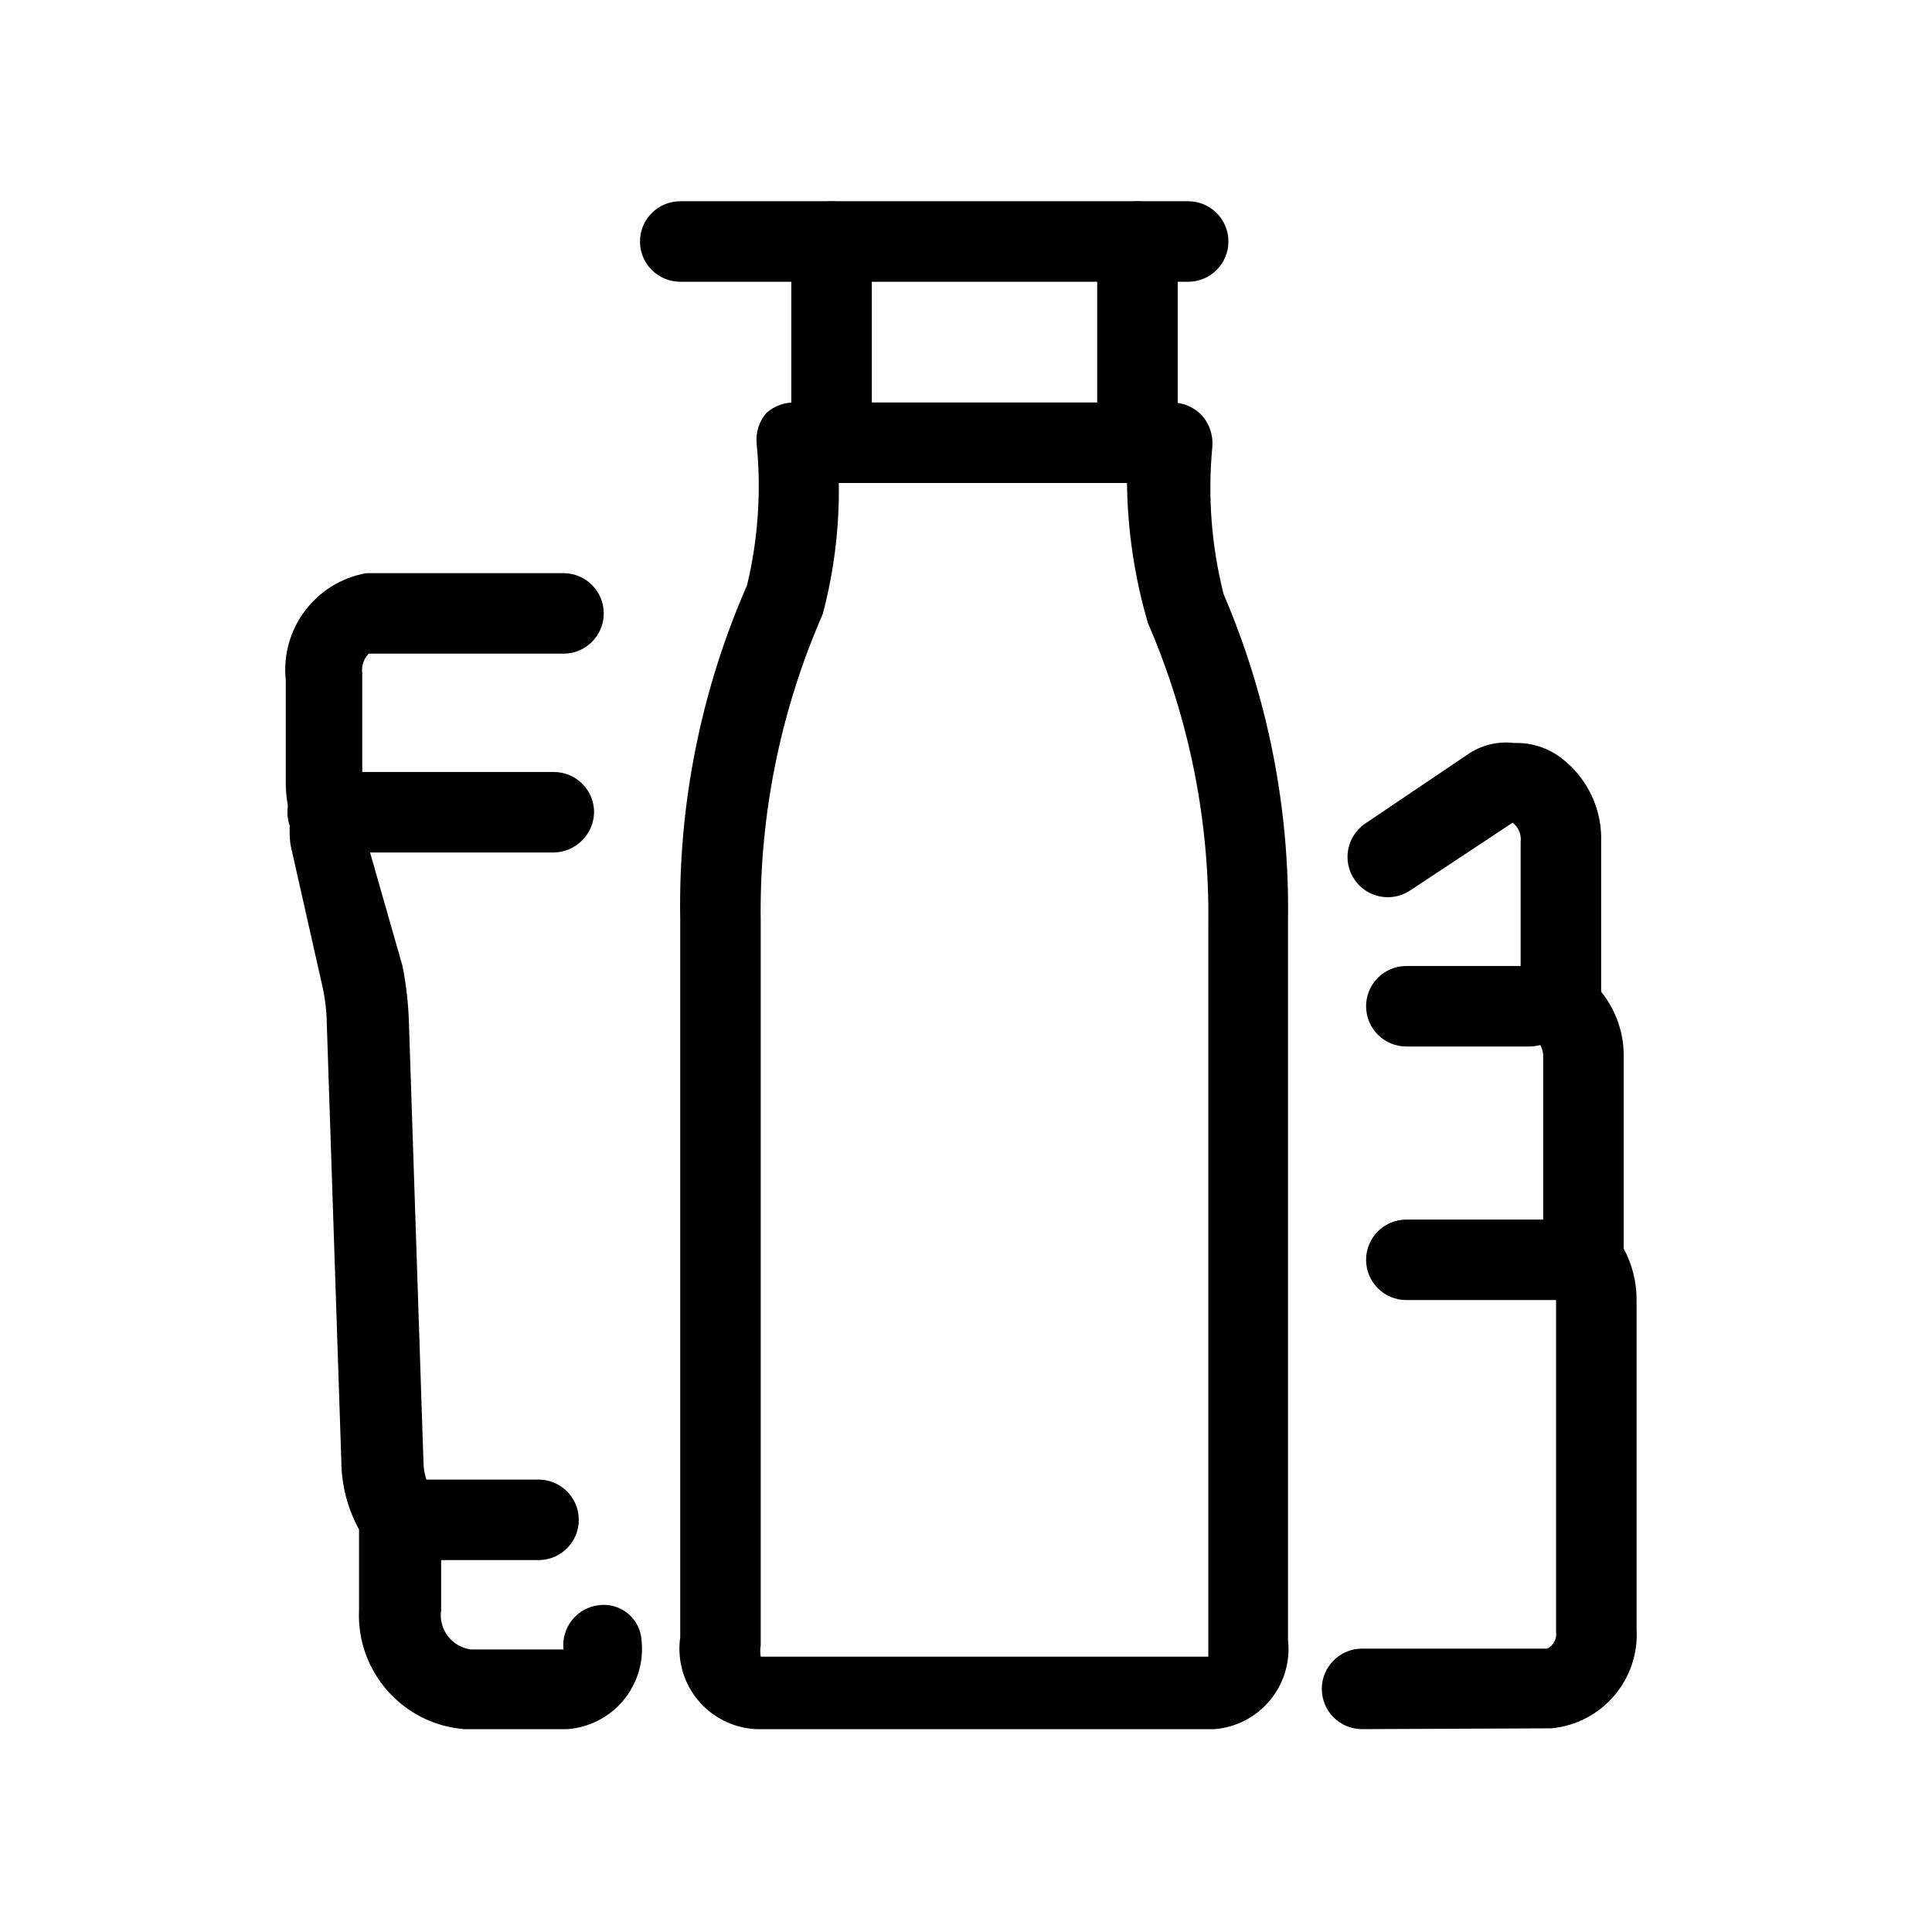
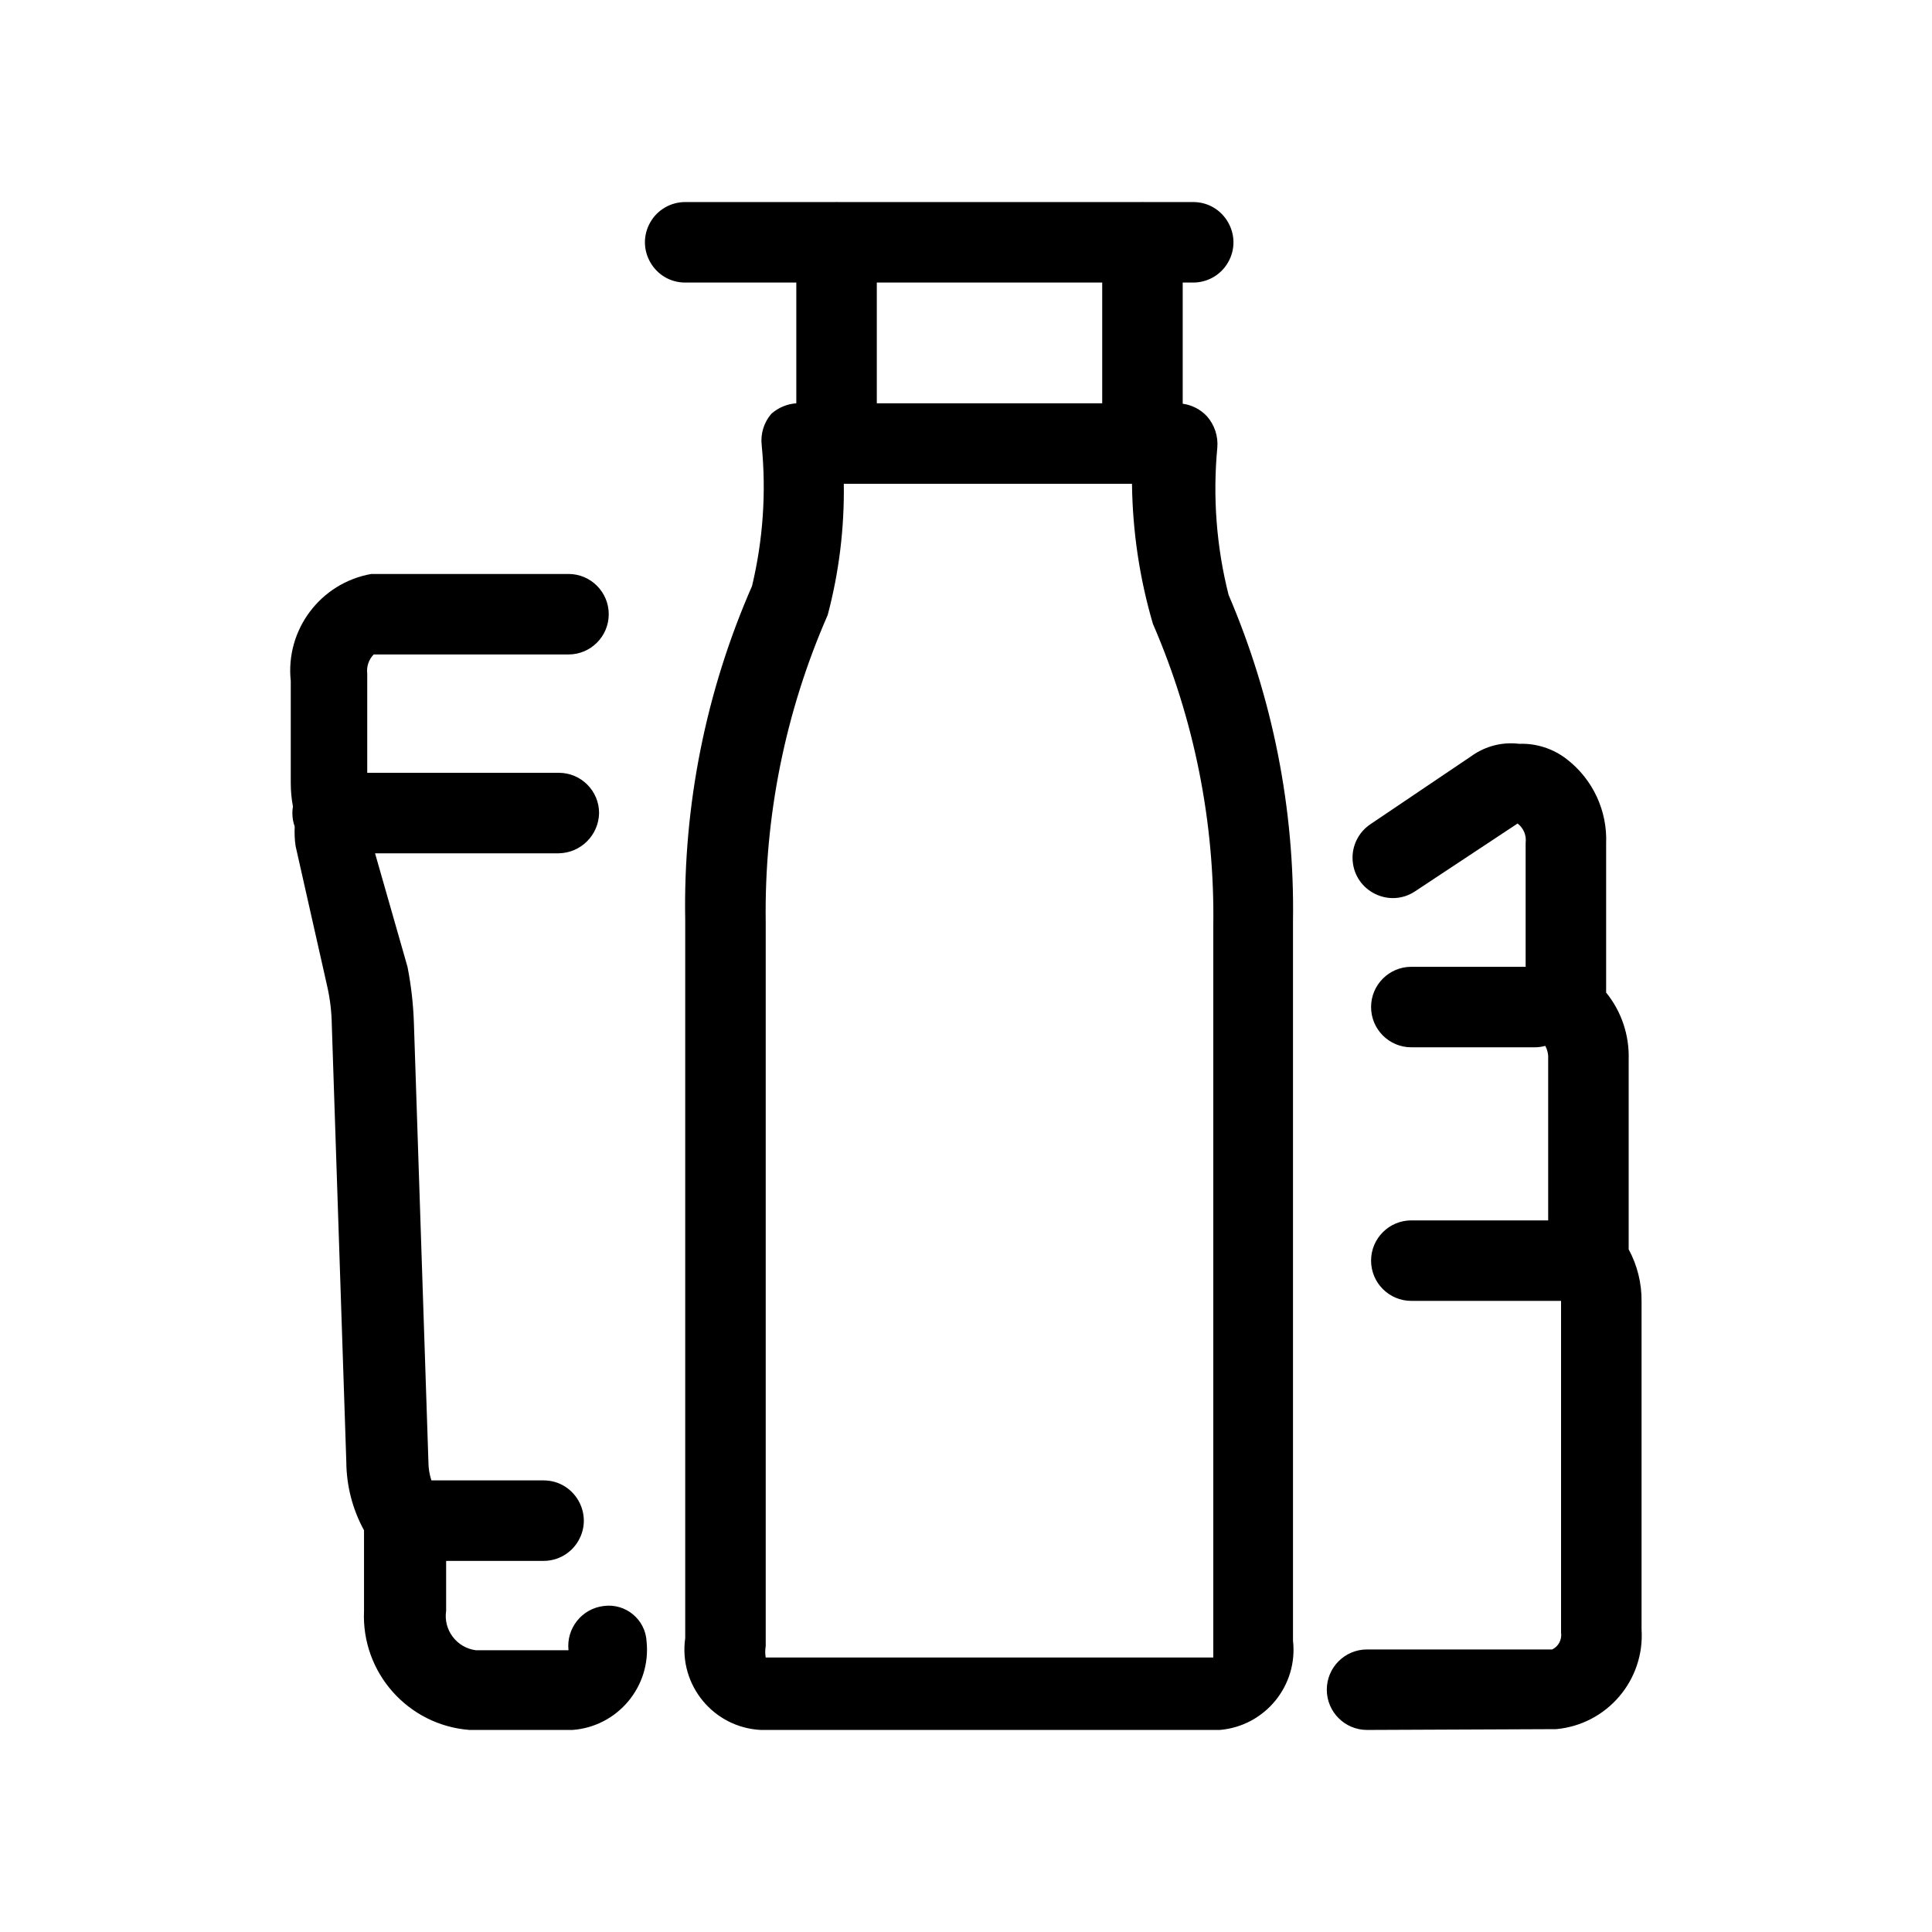
<svg xmlns="http://www.w3.org/2000/svg" viewBox="0 0 24 24">
-   <path d="M16.92 21.48a.5.5 0 01-.5-.5.5.5 0 01.5-.5h2.3a.2.2 0 00.11-.21v-4.11a.32.32 0 00-.06-.2.49.49 0 01-.1-.3v-2.52a.3.3 0 00-.1-.24.53.53 0 01-.18-.38v-2.06a.26.26 0 00-.1-.24l-1.27.84a.5.5 0 11-.56-.83l1.26-.85a.84.84 0 01.59-.15.91.91 0 01.59.19 1.26 1.26 0 01.49 1.05v1.85a1.26 1.26 0 01.28.83v2.36a1.33 1.33 0 01.16.65v4.07a1.17 1.17 0 01-1.06 1.24zM9.39 21.48a1 1 0 01-.94-1.14v-8.92a9.9 9.9 0 01.83-4.15 5.27 5.27 0 00.12-1.75.51.51 0 01.12-.39.52.52 0 01.37-.13h4.67a.51.51 0 01.37.16.52.52 0 01.13.39 5.38 5.38 0 00.14 1.83 9.91 9.91 0 01.8 4.05v8.94a1 1 0 01-.91 1.11zM10.42 6a6 6 0 01-.2 1.63 9.18 9.18 0 00-.77 3.81v9a.41.41 0 000 .14h5.56v-9.09a9.11 9.11 0 00-.75-3.75A6.43 6.43 0 0114 6zM5.77 21.48A1.42 1.42 0 014.46 20v-1a1.79 1.79 0 01-.22-.85l-.18-5.42a2.33 2.33 0 00-.06-.5l-.39-1.73a1.23 1.23 0 010-.35 1.54 1.54 0 01-.06-.43V8.45a1.22 1.22 0 011-1.33H7a.5.5 0 01.5.5.5.5 0 01-.5.5H4.58a.29.29 0 00-.08.24v1.36a.78.78 0 000 .21.44.44 0 010 .2.49.49 0 000 .12L5 12a4.29 4.29 0 01.08.71l.18 5.44a.75.75 0 00.13.42.52.52 0 01.09.29V20a.43.43 0 00.37.49H7a.5.5 0 01.44-.55.47.47 0 01.53.44 1 1 0 01-.92 1.1zM8.45 3h6.31M14.76 3.5H8.45a.5.5 0 010-1h6.31a.5.5 0 010 1zM14.13 5.31V3.04" />
-   <path d="M14.13 5.81a.5.5 0 01-.5-.5V3a.5.5 0 011 0v2.31a.5.5 0 01-.5.5zM10.33 5.31V3.04M10.33 5.81a.5.5 0 01-.5-.5V3a.5.5 0 011 0v2.31a.5.5 0 01-.5.5zM4.07 10.09h2.81M6.88 10.59H4.07a.5.5 0 01-.5-.5.5.5 0 01.5-.5h2.81a.5.5 0 01.5.5.51.51 0 01-.5.5z" />
-   <g>
-     <path d="M4.95 18.88H6.7M6.69 19.38H5a.5.5 0 110-1h1.69a.5.5 0 110 1z" />
-   </g>
-   <g>
-     <path d="M19.04 12.52h-1.57M19 13h-1.53a.5.5 0 01-.5-.5.5.5 0 01.5-.5H19a.5.5 0 01.5.5.5.5 0 01-.5.5z" />
-   </g>
-   <g>
-     <path d="M19.67 15.65h-2.2M19.67 16.15h-2.2a.5.5 0 01-.5-.5.5.5 0 01.5-.5h2.2a.5.5 0 01.5.5.5.5 0 01-.5.5z" />
-   </g>
+   <path d="M 16.982 21.49 C 16.706 21.49 16.482 21.266 16.482 20.99 C 16.482 20.714 16.706 20.49 16.982 20.49 L 19.282 20.49 C 19.361 20.452 19.405 20.367 19.392 20.28 L 19.392 16.17 C 19.392 16.167 19.392 16.163 19.392 16.16 L 17.532 16.16 C 17.256 16.16 17.032 15.936 17.032 15.66 C 17.032 15.384 17.256 15.16 17.532 15.16 L 19.232 15.16 L 19.232 13.15 C 19.235 13.094 19.222 13.04 19.196 12.992 C 19.154 13.004 19.109 13.01 19.062 13.01 L 17.532 13.01 C 17.256 13.01 17.032 12.786 17.032 12.51 C 17.032 12.234 17.256 12.01 17.532 12.01 L 18.952 12.01 L 18.952 10.47 C 18.964 10.378 18.926 10.286 18.852 10.23 L 17.582 11.07 C 17.263 11.286 16.83 11.074 16.803 10.69 C 16.79 10.512 16.874 10.34 17.022 10.24 L 18.282 9.39 C 18.453 9.268 18.663 9.214 18.872 9.24 C 19.085 9.232 19.294 9.3 19.462 9.43 C 19.786 9.68 19.969 10.071 19.952 10.48 L 19.952 12.33 C 20.142 12.564 20.241 12.859 20.232 13.16 L 20.232 15.52 C 20.34 15.719 20.395 15.943 20.392 16.17 L 20.392 20.24 C 20.433 20.872 19.963 21.422 19.332 21.48 Z M 9.452 21.49 C 8.864 21.461 8.429 20.933 8.512 20.35 L 8.512 11.43 C 8.486 10.003 8.769 8.587 9.342 7.28 C 9.479 6.707 9.52 6.116 9.462 5.53 C 9.446 5.389 9.489 5.248 9.582 5.14 C 9.669 5.063 9.778 5.018 9.892 5.01 L 9.892 3.51 L 8.512 3.51 C 8.127 3.51 7.887 3.093 8.079 2.76 C 8.168 2.605 8.333 2.51 8.512 2.51 L 10.37 2.51 C 10.385 2.509 10.401 2.509 10.416 2.51 L 14.17 2.51 C 14.185 2.509 14.201 2.509 14.216 2.51 L 14.822 2.51 C 15.207 2.51 15.447 2.927 15.255 3.26 C 15.166 3.415 15.001 3.51 14.822 3.51 L 14.692 3.51 L 14.692 5.015 C 14.806 5.031 14.912 5.085 14.992 5.17 C 15.087 5.277 15.134 5.418 15.122 5.56 C 15.064 6.174 15.111 6.793 15.262 7.39 C 15.81 8.669 16.083 10.049 16.062 11.44 L 16.062 20.38 C 16.126 20.94 15.714 21.443 15.152 21.49 Z M 10.482 6.01 C 10.49 6.56 10.423 7.108 10.282 7.64 C 9.756 8.84 9.494 10.14 9.512 11.45 L 9.512 20.45 C 9.504 20.496 9.504 20.544 9.512 20.59 L 15.072 20.59 L 15.072 11.5 C 15.09 10.211 14.835 8.933 14.322 7.75 C 14.156 7.185 14.069 6.599 14.062 6.01 Z M 5.832 21.49 C 5.067 21.431 4.487 20.776 4.522 20.01 L 4.522 19.01 C 4.379 18.749 4.304 18.457 4.302 18.16 L 4.122 12.74 C 4.12 12.572 4.1 12.404 4.062 12.24 L 3.672 10.51 C 3.66 10.43 3.657 10.349 3.661 10.268 C 3.642 10.216 3.632 10.159 3.632 10.1 C 3.632 10.072 3.634 10.045 3.639 10.018 C 3.621 9.923 3.612 9.827 3.612 9.73 L 3.612 8.46 C 3.544 7.823 3.981 7.242 4.612 7.13 L 7.062 7.13 C 7.338 7.13 7.562 7.354 7.562 7.63 C 7.562 7.906 7.338 8.13 7.062 8.13 L 4.642 8.13 C 4.58 8.194 4.551 8.282 4.562 8.37 L 4.562 9.6 L 6.942 9.6 C 7.218 9.6 7.442 9.824 7.442 10.1 C 7.437 10.374 7.216 10.595 6.942 10.6 L 4.659 10.6 L 5.062 12.01 C 5.108 12.244 5.135 12.482 5.142 12.72 L 5.322 18.16 C 5.322 18.239 5.335 18.316 5.359 18.39 L 6.752 18.39 C 7.137 18.39 7.377 18.807 7.185 19.14 C 7.096 19.295 6.931 19.39 6.752 19.39 L 5.542 19.39 L 5.542 20.01 C 5.506 20.248 5.673 20.469 5.912 20.5 L 7.062 20.5 C 7.033 20.227 7.229 19.981 7.502 19.95 C 7.773 19.915 8.017 20.117 8.032 20.39 C 8.09 20.95 7.674 21.448 7.112 21.49 Z M 10.892 5.01 L 13.692 5.01 L 13.692 3.51 L 10.892 3.51 Z" />
</svg>
